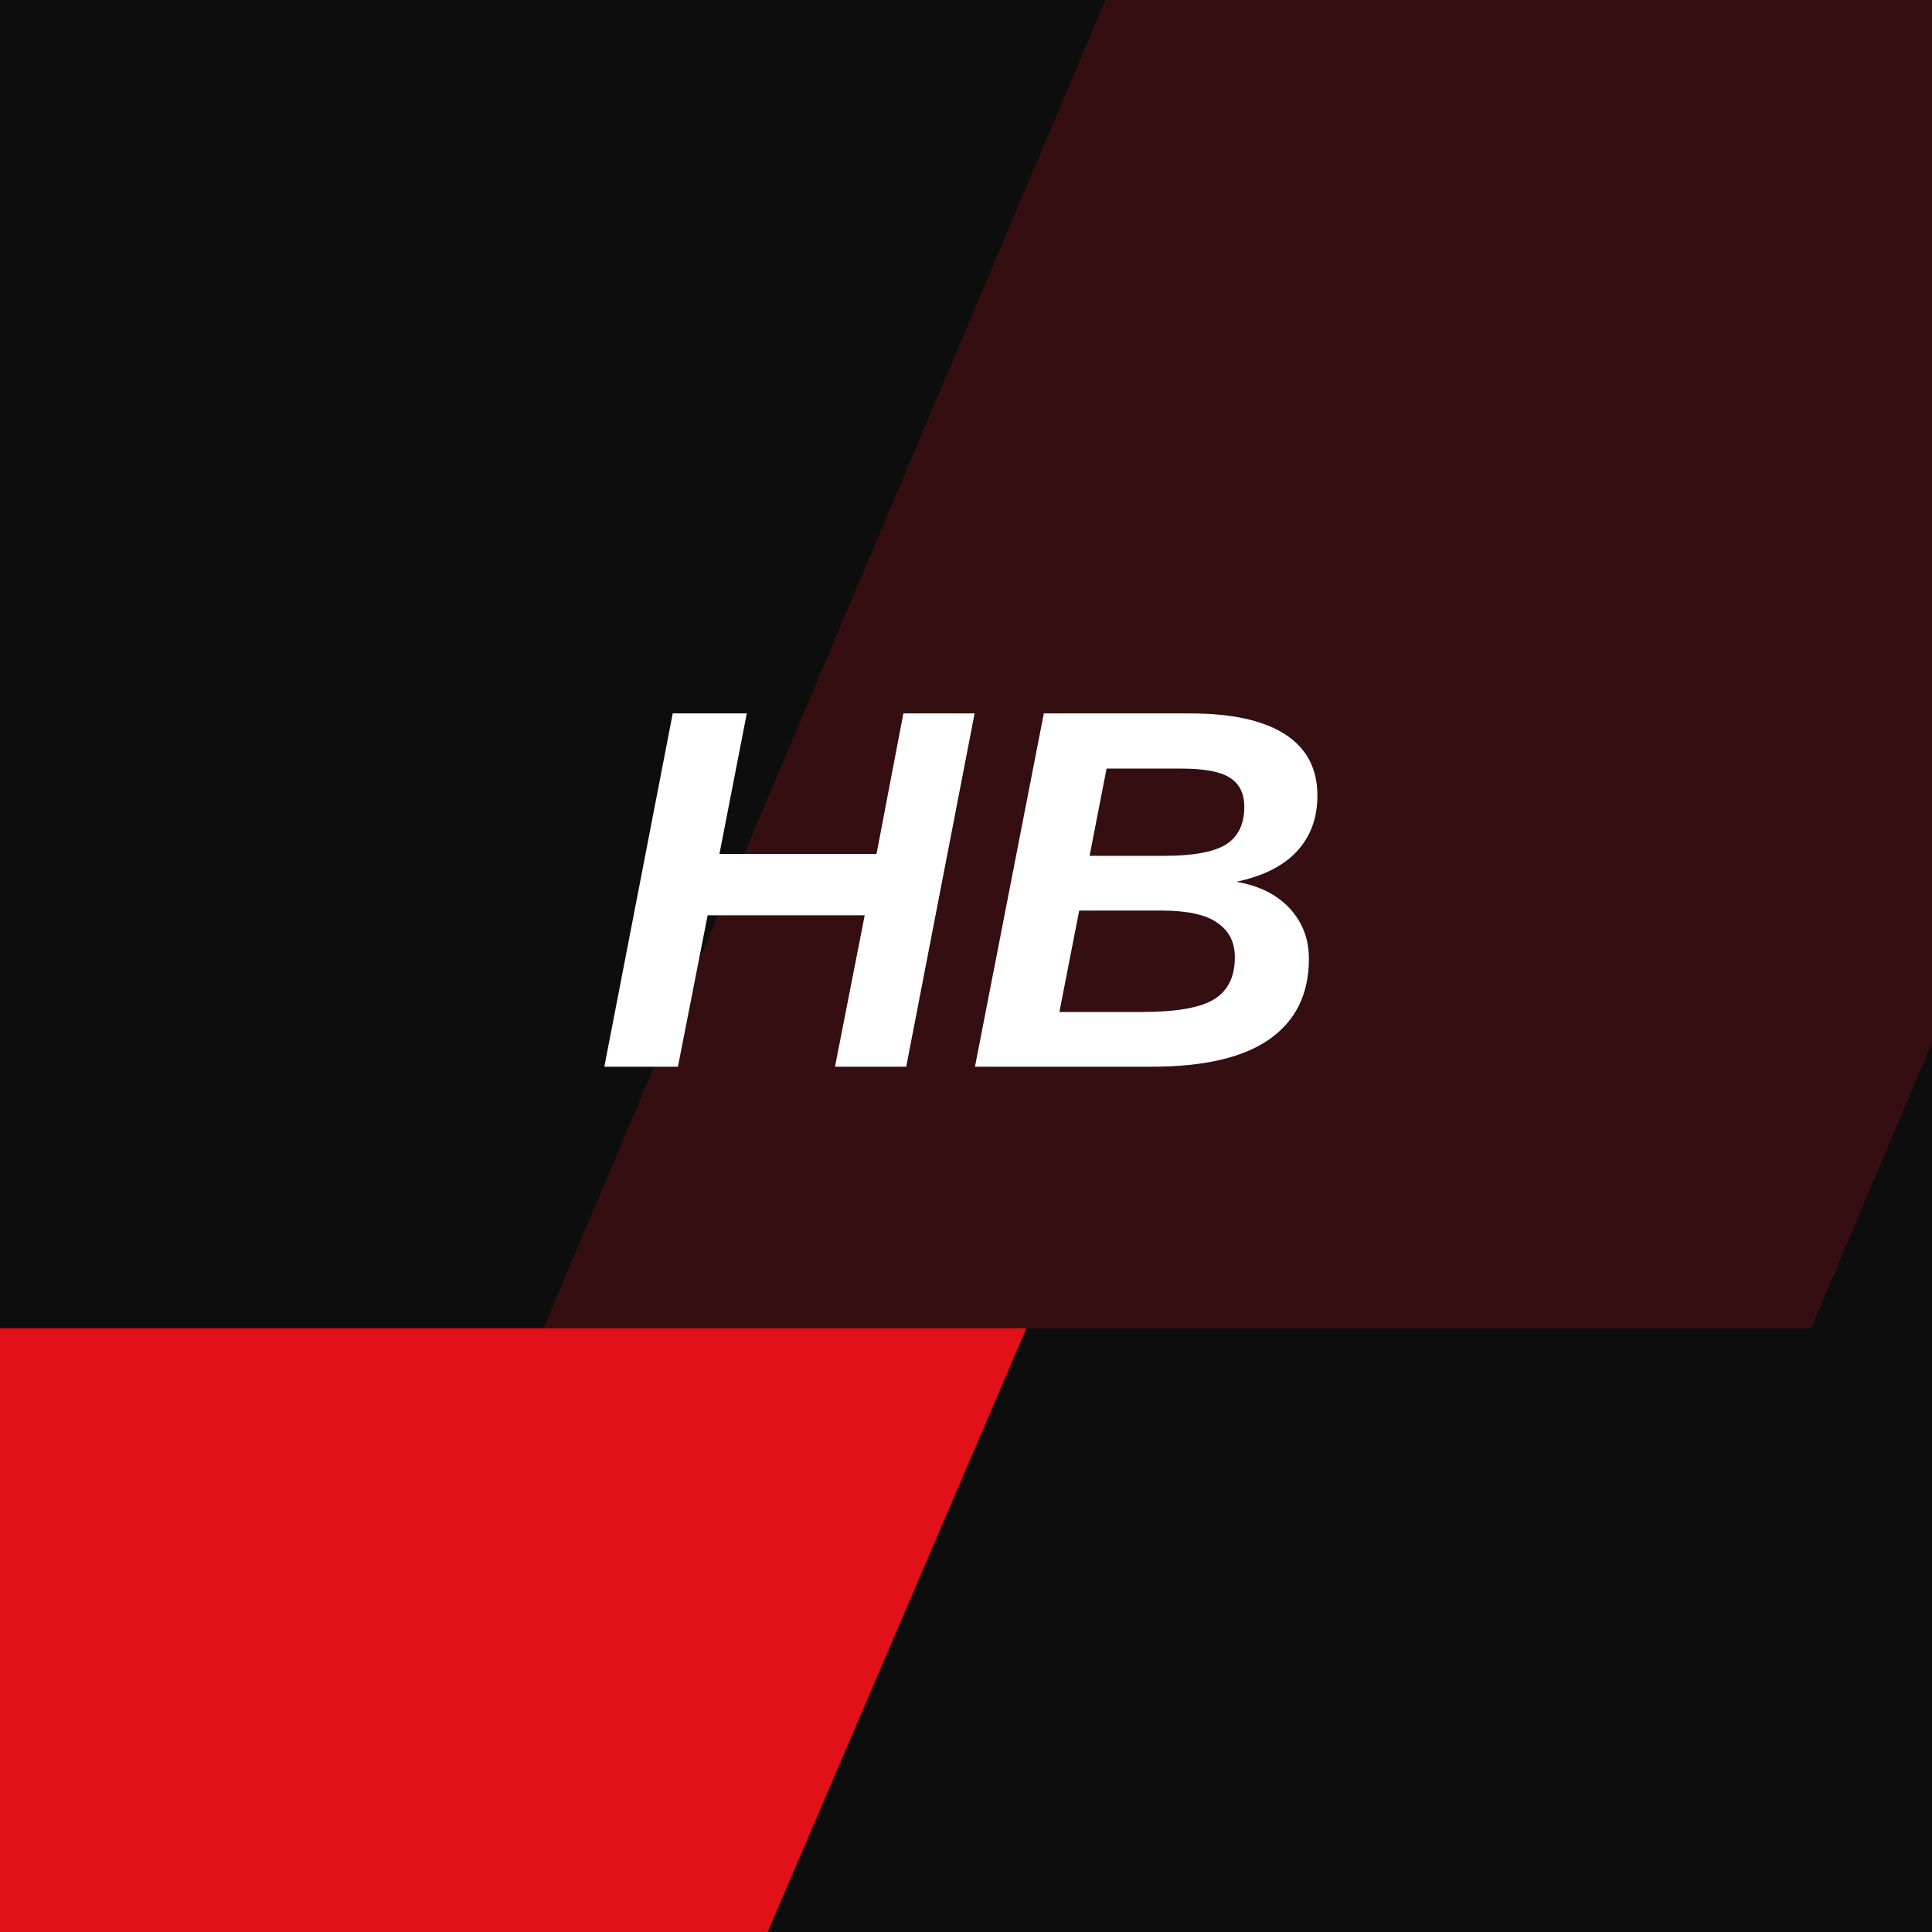
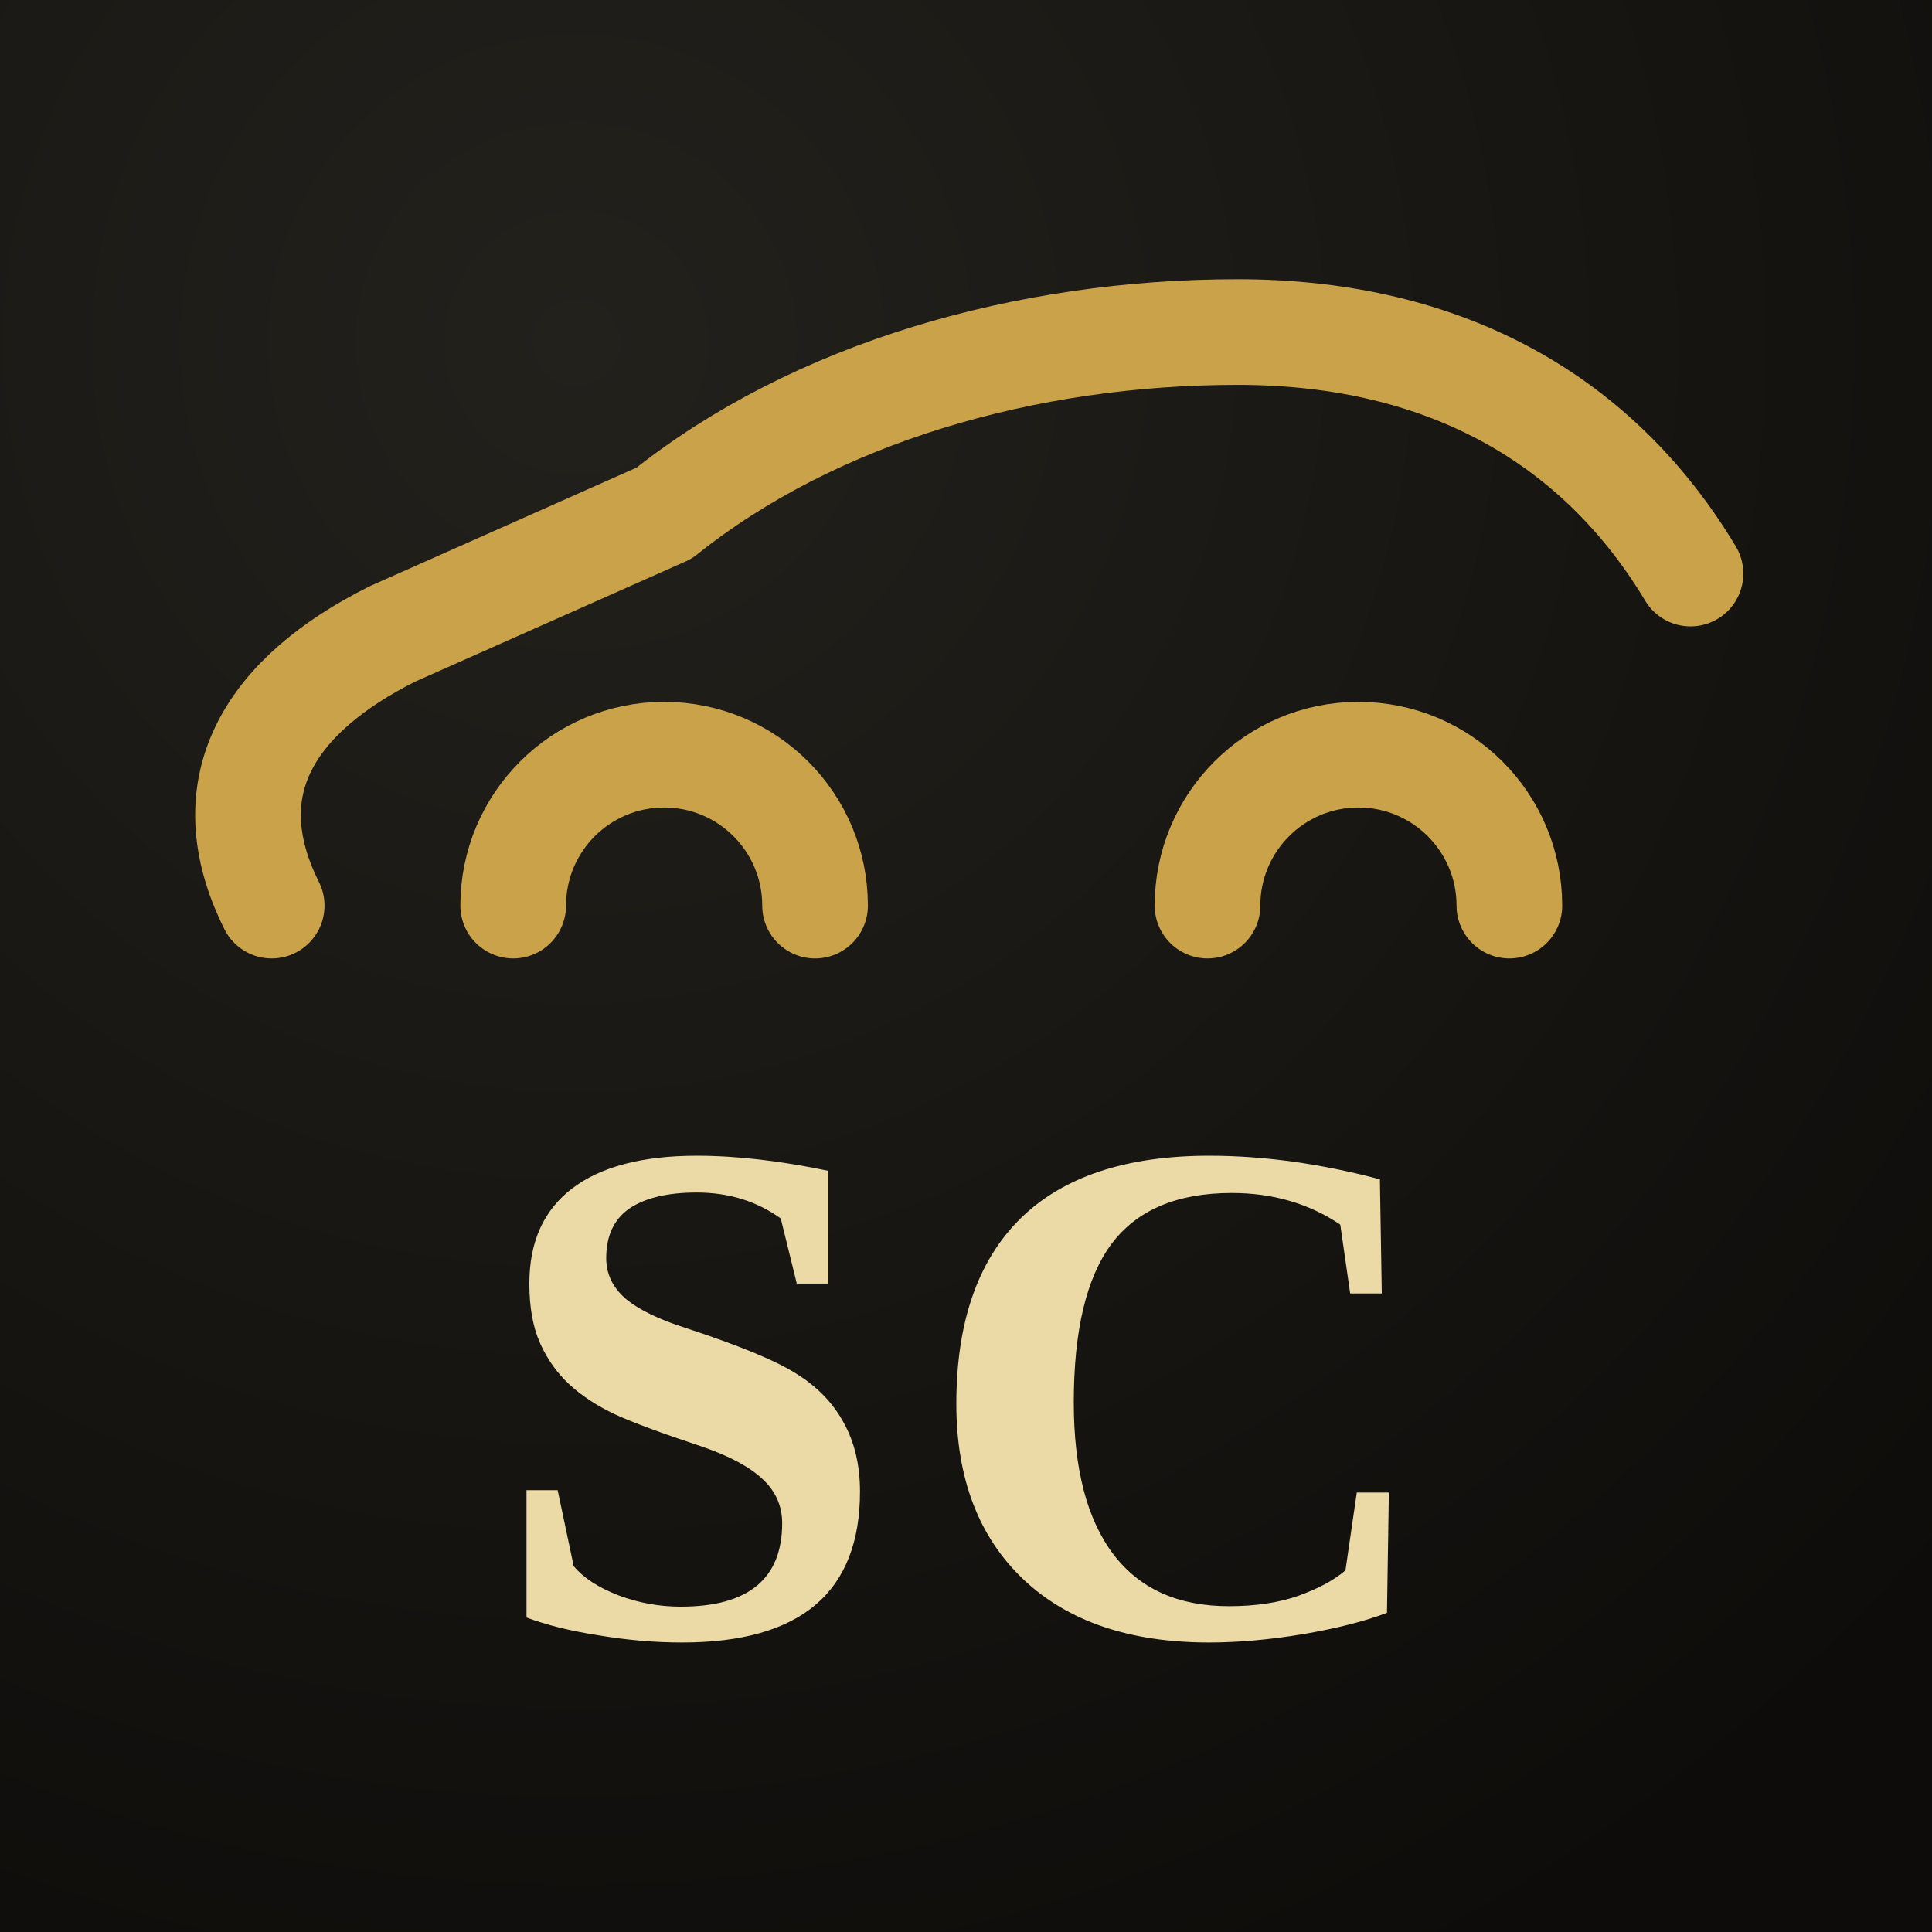
<svg xmlns="http://www.w3.org/2000/svg" width="32" height="32" viewBox="0 0 64 64">
-   <rect width="64" height="64" fill="#0D0D0D" />
-   <path d="M-8 44 L34 44 L22 72 L-20 72 Z" fill="#E11019" />
-   <path d="M40 -8 L82 -8 L60 44 L18 44 Z" fill="#E11019" opacity="0.18" />
-   <text x="50%" y="46%" dominant-baseline="central" text-anchor="middle" font-family="Arial Narrow, Arial, system-ui, sans-serif" font-weight="700" font-style="italic" font-size="17" fill="#FFFFFF">HB</text>
+   <defs>
+     <radialGradient id="fondo" cx="30%" cy="18%" r="95%">
+       <stop offset="0%" stop-color="#23211C" />
+       <stop offset="100%" stop-color="#0D0C0A" />
+     </radialGradient>
+   </defs>
+   <rect width="64" height="64" fill="url(#fondo)" />
+   <g fill="none" stroke="#C9A24A" stroke-width="3.5" stroke-linecap="round" stroke-linejoin="round">
+     <path d="M9 30 C7 26 9 23 13 21 L22 17 C27 13 34 11 41 11 C48 11 53 14 56 19" />
+     <path d="M17 30 a5 5 0 0 1 10 0" />
+     <path d="M40 30 a5 5 0 0 1 10 0" />
+   </g>
+   <text x="50%" y="72%" dominant-baseline="central" text-anchor="middle" font-family="Georgia, 'Times New Roman', serif" font-weight="700" font-size="24" letter-spacing="1" fill="#EBD9A6">SC</text>
</svg>
